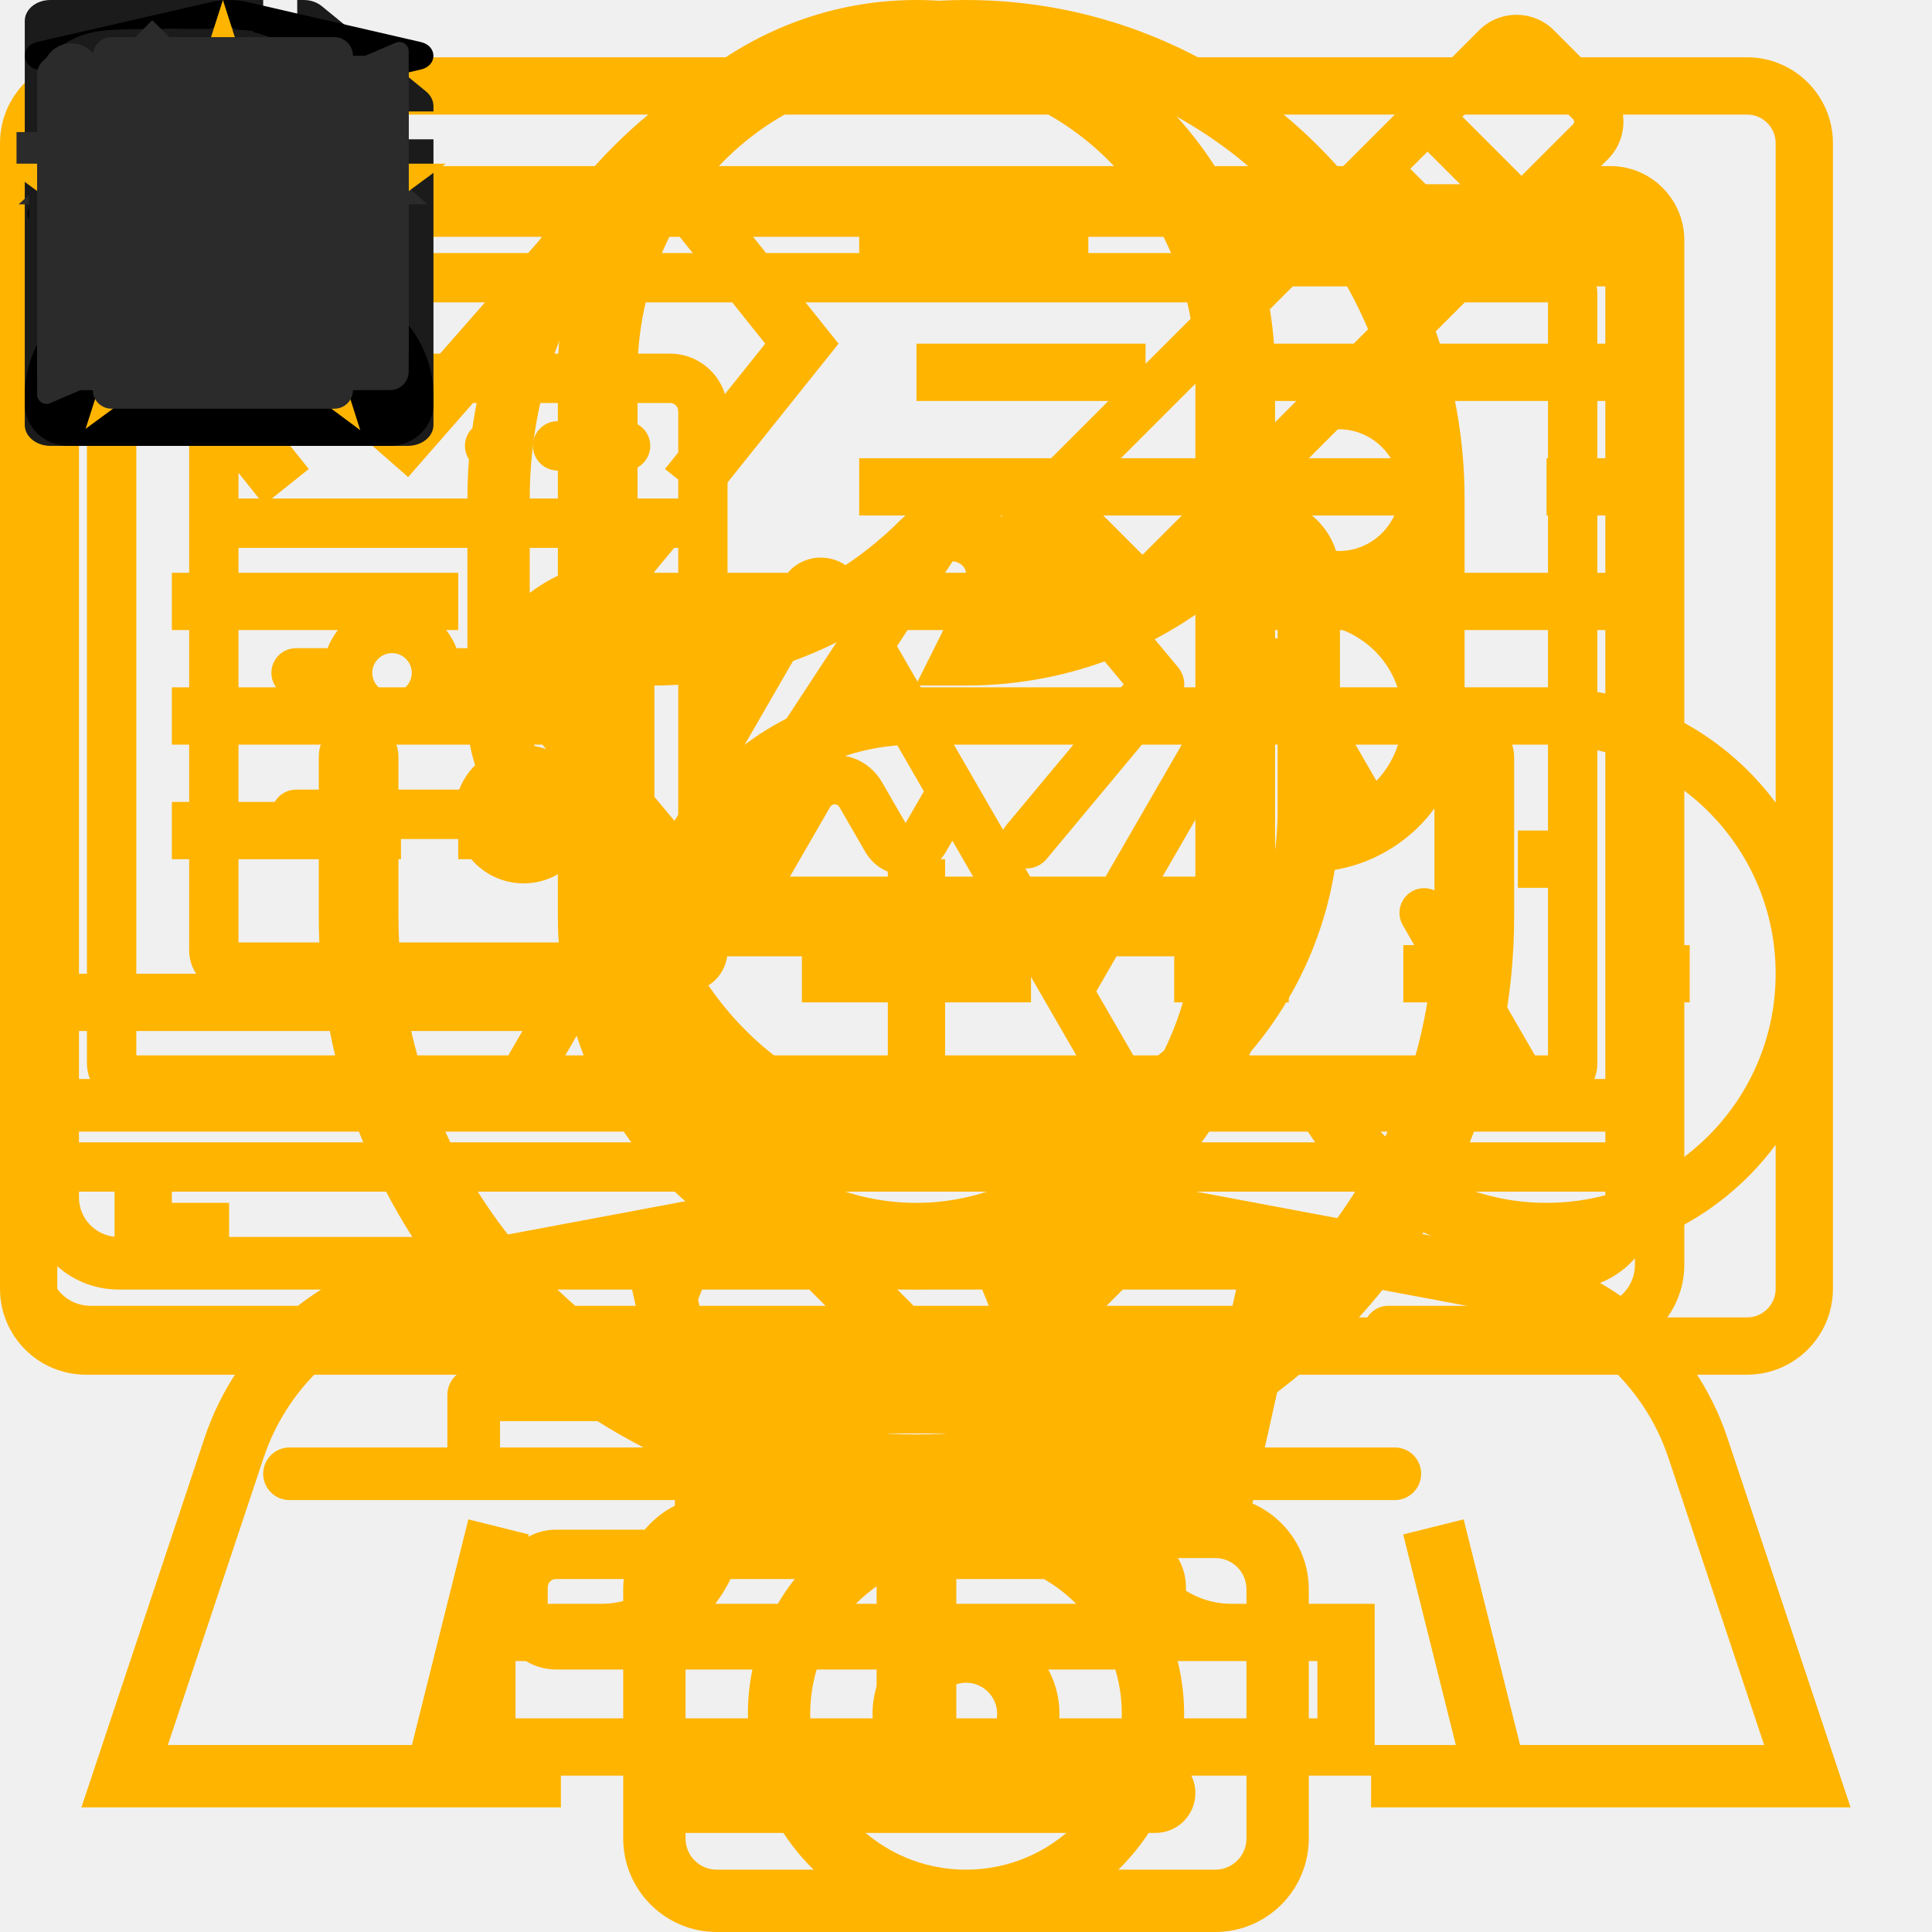
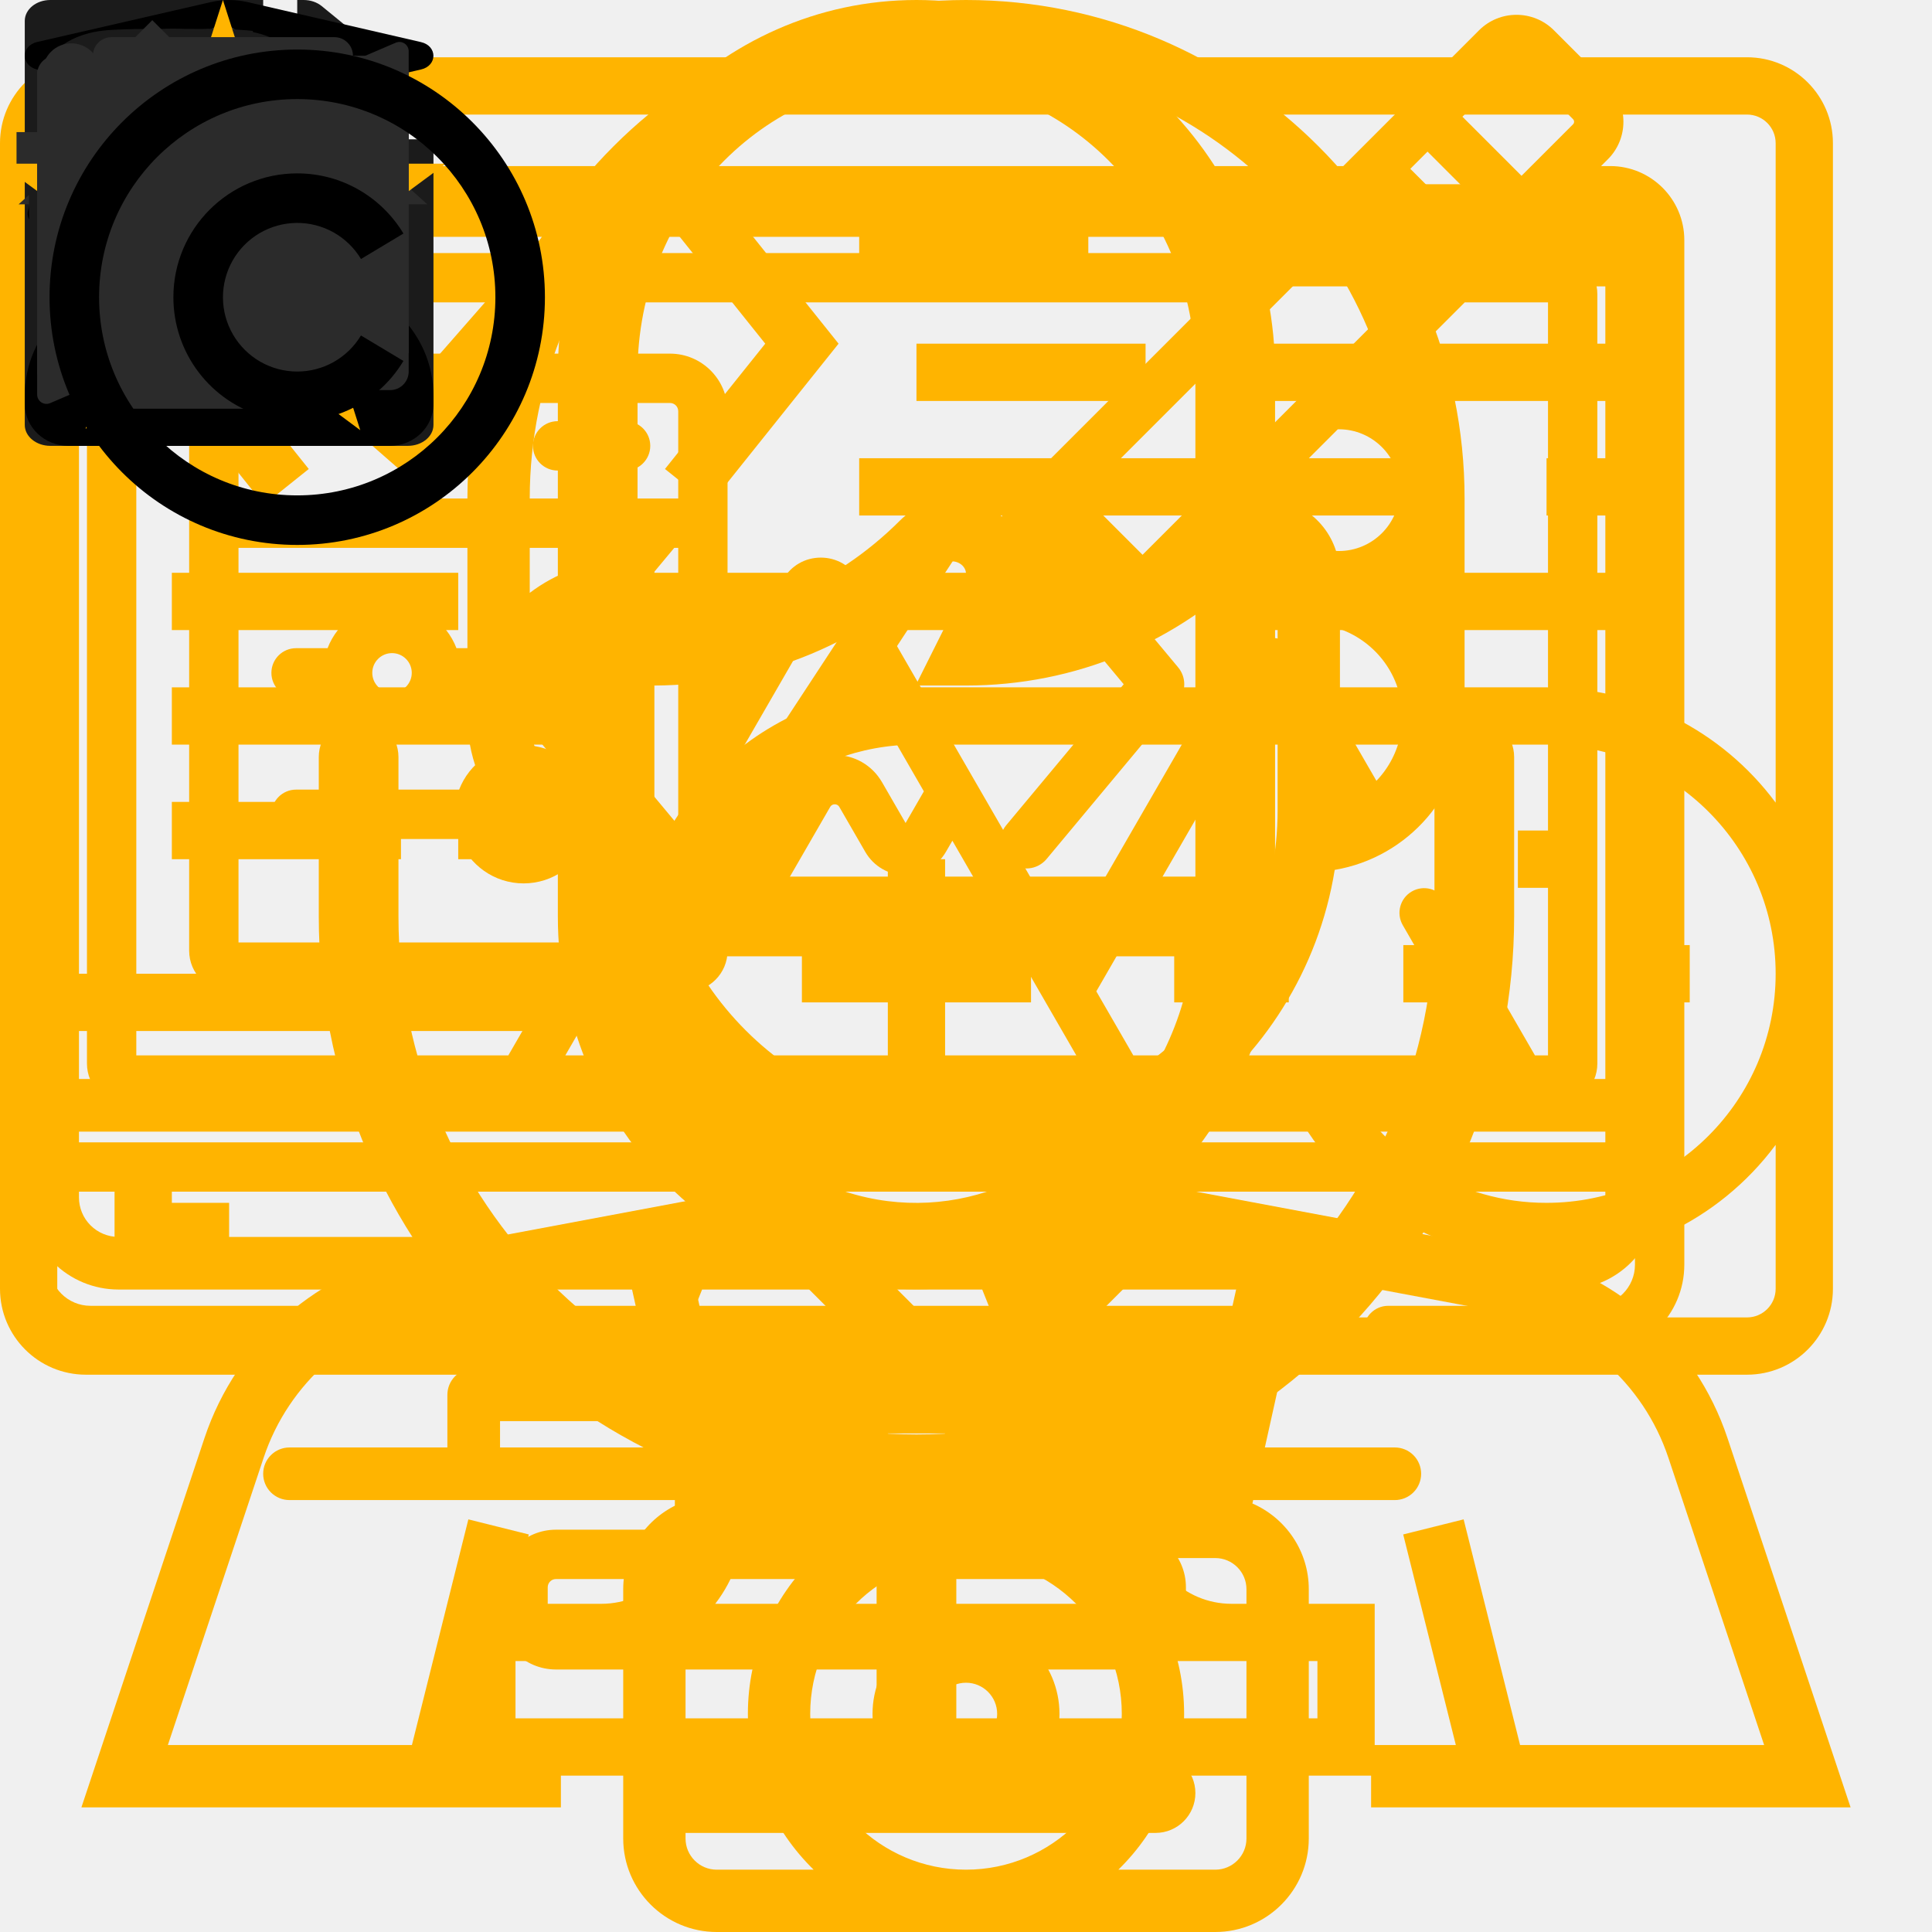
<svg xmlns="http://www.w3.org/2000/svg" width="78" height="78" viewBox="0 0 78 78" fill="none">
  <g id="photographer">
    <path d="M55.355 72.968H74.713L69.743 58.058C68.444 54.16 65.127 51.269 61.088 50.511L47.806 48.02V44.947C50.988 42.651 53.234 39.154 53.886 35.12C56.855 34.618 59.129 32.045 59.129 28.936V20.129C59.129 9.03 50.099 0 39 0C27.901 0 18.871 9.03 18.871 20.129V28.936C18.871 32.042 21.134 34.63 24.098 35.136C24.753 39.17 27.011 42.671 30.194 44.966V48.022L16.911 50.513C12.873 51.27 9.555 54.161 8.255 58.06L3.287 72.968H22.645V70.452H19.224L21.349 61.95L18.909 61.341L16.63 70.452H6.777L10.643 58.855C11.653 55.823 14.234 53.573 17.375 52.983L25.389 51.481L27.438 60.7C26.1 61.282 25.161 62.613 25.161 64.161V74.226C25.161 76.307 26.855 78 28.936 78H49.065C51.145 78 52.839 76.307 52.839 74.226V64.161C52.839 62.613 51.9 61.282 50.563 60.7L52.612 51.481L60.626 52.983C63.768 53.573 66.347 55.823 67.358 58.855L71.223 70.452H61.37L59.091 61.341L56.651 61.95L58.776 70.452H55.355V72.968ZM50.138 51.017L48.4 58.835L47.531 55.355H42.037L46.969 50.423L50.138 51.017ZM46.195 60.387H31.805L32.434 57.871H45.566L46.195 60.387ZM39 54.834L32.71 48.544V46.423C34.627 47.306 36.754 47.806 39 47.806C41.247 47.806 43.373 47.3 45.29 46.416V48.544L39 54.834ZM54.097 32.478V25.394C55.557 25.915 56.613 27.299 56.613 28.937C56.613 30.575 55.557 31.957 54.097 32.478ZM23.903 32.495C22.439 31.975 21.387 30.576 21.387 28.936C21.387 27.295 22.439 25.896 23.903 25.376V32.495ZM21.387 23.936V20.129C21.387 10.417 29.288 2.516 39 2.516C48.712 2.516 56.613 10.417 56.613 20.129V23.936C55.868 23.372 55.008 22.956 54.057 22.768C53.859 21.283 52.599 20.129 51.06 20.129C50.261 20.129 49.478 20.454 48.849 21.083C46.725 23.207 44.032 24.562 41.116 25.003L41.197 24.842C41.406 24.422 41.516 23.952 41.516 23.483V23.166C41.516 21.491 40.154 20.129 38.479 20.129C37.68 20.129 36.898 20.454 36.332 21.018C33.681 23.668 30.165 25.137 26.419 25.161V22.645H25.161C23.74 22.645 22.441 23.137 21.387 23.936ZM26.419 32.71V27.677C30.837 27.654 34.986 25.922 38.109 22.799C38.413 22.494 39 22.742 39 23.166V23.483C39 23.564 38.981 23.644 38.945 23.717L36.965 27.677H39C43.393 27.677 47.522 25.968 50.69 22.799C50.994 22.494 51.581 22.742 51.581 23.166V32.71C51.581 39.647 45.937 45.29 39 45.29C32.063 45.29 26.419 39.647 26.419 32.71ZM31.032 50.423L35.963 55.355H30.469L29.6 58.835L27.862 51.017L31.032 50.423ZM28.936 75.484C28.242 75.484 27.677 74.92 27.677 74.226V64.161C27.677 63.467 28.242 62.903 28.936 62.903H32.849C31.213 64.504 30.194 66.73 30.194 69.194C30.194 71.657 31.213 73.884 32.849 75.484H28.936ZM39 75.484C35.532 75.484 32.71 72.662 32.71 69.194C32.71 65.725 35.532 62.903 39 62.903C42.468 62.903 45.29 65.725 45.29 69.194C45.29 72.662 42.468 75.484 39 75.484ZM50.323 74.226C50.323 74.92 49.758 75.484 49.065 75.484H45.151C46.788 73.884 47.806 71.657 47.806 69.194C47.806 66.73 46.788 64.504 45.151 62.903H49.065C49.758 62.903 50.323 63.467 50.323 64.161V74.226Z" fill="#FFB400" />
    <path d="M39 65.419C36.919 65.419 35.226 67.113 35.226 69.194C35.226 71.275 36.919 72.968 39 72.968C41.081 72.968 42.774 71.275 42.774 69.194C42.774 67.113 41.081 65.419 39 65.419ZM39 70.452C38.307 70.452 37.742 69.888 37.742 69.194C37.742 68.499 38.307 67.936 39 67.936C39.693 67.936 40.258 68.499 40.258 69.194C40.258 69.888 39.693 70.452 39 70.452Z" fill="#FFB400" />
  </g>
  <g id="coding">
    <path d="M63.219 7.438H4.781C3.795 7.439 2.85 7.831 2.153 8.528C1.456 9.225 1.064 10.17 1.062 11.156V48.344C1.064 49.33 1.456 50.275 2.153 50.972C2.85 51.669 3.795 52.061 4.781 52.062H26.055L24.78 55.25H19.125C18.843 55.25 18.573 55.362 18.374 55.561C18.174 55.761 18.062 56.031 18.062 56.312V58.438H11.688C11.406 58.438 11.136 58.549 10.936 58.749C10.737 58.948 10.625 59.218 10.625 59.5C10.625 59.782 10.737 60.052 10.936 60.251C11.136 60.451 11.406 60.562 11.688 60.562H56.312C56.594 60.562 56.864 60.451 57.064 60.251C57.263 60.052 57.375 59.782 57.375 59.5C57.375 59.218 57.263 58.948 57.064 58.749C56.864 58.549 56.594 58.438 56.312 58.438H49.938V56.312C49.938 56.031 49.826 55.761 49.626 55.561C49.427 55.362 49.157 55.25 48.875 55.25H43.22L41.945 52.062H63.219C64.205 52.061 65.15 51.669 65.847 50.972C66.544 50.275 66.936 49.33 66.938 48.344V11.156C66.936 10.17 66.544 9.225 65.847 8.528C65.15 7.831 64.205 7.439 63.219 7.438ZM47.812 57.375V58.438H20.188V57.375H47.812ZM27.07 55.25L28.345 52.062H39.655L40.93 55.25H27.07ZM64.812 48.344C64.812 48.766 64.644 49.172 64.345 49.47C64.046 49.769 63.641 49.937 63.219 49.938H4.781C4.359 49.937 3.954 49.769 3.655 49.47C3.356 49.172 3.188 48.766 3.188 48.344V45.688H64.812V48.344ZM64.812 43.562H3.188V11.156C3.188 10.734 3.356 10.329 3.655 10.03C3.954 9.731 4.359 9.563 4.781 9.562H63.219C63.641 9.563 64.046 9.731 64.345 10.03C64.644 10.329 64.812 10.734 64.812 11.156V43.562Z" fill="#FFB400" />
    <path d="M29.167 34.888C29.284 34.965 29.414 35.017 29.551 35.044C29.688 35.07 29.829 35.068 29.966 35.04C30.102 35.012 30.232 34.957 30.348 34.878C30.463 34.8 30.562 34.699 30.638 34.583L39.005 21.833C39.16 21.597 39.215 21.31 39.158 21.034C39.1 20.758 38.936 20.516 38.7 20.361C38.465 20.207 38.177 20.152 37.901 20.209C37.626 20.266 37.384 20.431 37.229 20.666L28.862 33.416C28.785 33.533 28.732 33.664 28.706 33.801C28.68 33.938 28.681 34.079 28.709 34.215C28.738 34.352 28.793 34.482 28.871 34.597C28.95 34.713 29.05 34.812 29.167 34.888Z" fill="#FFB400" />
    <path d="M40.757 34.816C40.974 34.997 41.253 35.084 41.534 35.058C41.814 35.033 42.073 34.897 42.254 34.68L47.566 28.305C47.725 28.114 47.812 27.874 47.812 27.625C47.812 27.377 47.725 27.136 47.566 26.945L42.254 20.57C42.165 20.462 42.055 20.373 41.931 20.307C41.808 20.241 41.672 20.201 41.533 20.188C41.393 20.175 41.253 20.189 41.119 20.231C40.985 20.272 40.861 20.34 40.753 20.429C40.646 20.519 40.557 20.629 40.492 20.753C40.427 20.877 40.388 21.013 40.375 21.152C40.363 21.292 40.378 21.432 40.42 21.566C40.463 21.699 40.531 21.823 40.621 21.93L45.367 27.625L40.621 33.32C40.441 33.537 40.354 33.816 40.379 34.096C40.405 34.377 40.541 34.636 40.757 34.816Z" fill="#FFB400" />
    <path d="M25.746 34.68C25.835 34.788 25.945 34.878 26.069 34.944C26.192 35.009 26.328 35.05 26.467 35.063C26.607 35.076 26.747 35.061 26.881 35.02C27.015 34.978 27.139 34.911 27.247 34.821C27.354 34.731 27.443 34.621 27.508 34.497C27.573 34.373 27.612 34.238 27.625 34.098C27.637 33.959 27.622 33.818 27.579 33.684C27.537 33.551 27.469 33.427 27.379 33.32L22.633 27.625L27.379 21.93C27.469 21.823 27.537 21.699 27.579 21.566C27.622 21.432 27.637 21.292 27.625 21.152C27.612 21.013 27.573 20.877 27.508 20.753C27.443 20.629 27.354 20.519 27.247 20.429C27.139 20.34 27.015 20.272 26.881 20.231C26.747 20.189 26.607 20.175 26.467 20.188C26.328 20.201 26.192 20.241 26.069 20.307C25.945 20.373 25.835 20.462 25.746 20.57L20.434 26.945C20.275 27.136 20.188 27.377 20.188 27.625C20.188 27.874 20.275 28.114 20.434 28.305L25.746 34.68Z" fill="#FFB400" />
  </g>
  <g id="illustration">
    <g clip-path="url(#clip0_1_309)">
      <path d="M31.609 49.338C31.059 49.338 30.613 49.784 30.613 50.334C30.613 50.885 31.059 51.331 31.609 51.331H36.391C36.941 51.331 37.387 50.885 37.387 50.334C37.387 49.784 36.941 49.338 36.391 49.338H31.609Z" fill="#FFB400" />
      <path d="M11.953 33.872H18.537C18.94 34.918 19.953 35.665 21.139 35.665C22.326 35.665 23.339 34.918 23.741 33.872H25.057C25.608 33.872 26.053 33.426 26.053 32.876C26.053 32.325 25.608 31.879 25.057 31.879H23.741C23.339 30.833 22.326 30.086 21.139 30.086C19.953 30.086 18.94 30.833 18.537 31.879H11.953C11.403 31.879 10.957 32.325 10.957 32.876C10.957 33.426 11.403 33.872 11.953 33.872ZM21.139 32.079C21.579 32.079 21.936 32.436 21.936 32.876C21.936 33.315 21.579 33.672 21.139 33.672C20.7 33.672 20.343 33.315 20.343 32.876C20.343 32.436 20.7 32.079 21.139 32.079Z" fill="#FFB400" />
      <path d="M11.953 28.161H13.225C13.627 29.207 14.64 29.954 15.827 29.954C17.013 29.954 18.027 29.207 18.429 28.161H25.057C25.608 28.161 26.053 27.715 26.053 27.165C26.053 26.614 25.608 26.169 25.057 26.169H18.429C18.027 25.122 17.013 24.375 15.827 24.375C14.64 24.375 13.627 25.122 13.225 26.169H11.953C11.403 26.169 10.957 26.614 10.957 27.165C10.957 27.715 11.403 28.161 11.953 28.161ZM15.827 26.368C16.266 26.368 16.624 26.725 16.624 27.165C16.624 27.604 16.266 27.961 15.827 27.961C15.387 27.961 15.03 27.604 15.03 27.165C15.03 26.725 15.387 26.368 15.827 26.368Z" fill="#FFB400" />
      <path d="M25.257 18.997C25.807 18.997 26.253 18.551 26.253 18C26.253 17.45 25.807 17.004 25.257 17.004C24.706 17.004 24.261 17.45 24.261 18C24.261 18.551 24.706 18.997 25.257 18.997Z" fill="#FFB400" />
      <path d="M22.512 18.997C23.062 18.997 23.508 18.551 23.508 18C23.508 17.45 23.062 17.004 22.512 17.004C21.962 17.004 21.516 17.45 21.516 18C21.516 18.551 21.962 18.997 22.512 18.997Z" fill="#FFB400" />
      <path d="M19.767 18.997C20.317 18.997 20.763 18.551 20.763 18C20.763 17.45 20.317 17.004 19.767 17.004C19.217 17.004 18.771 17.45 18.771 18C18.771 18.551 19.217 18.997 19.767 18.997Z" fill="#FFB400" />
      <path d="M65.012 6.705H64.639L64.917 6.427C65.75 5.593 65.75 4.237 64.917 3.404L62.736 1.223C61.903 0.39 60.547 0.39 59.713 1.223L54.232 6.705H2.988C1.341 6.705 0 8.045 0 9.693V51.059C0 53.073 1.638 54.712 3.652 54.712H27.246V61.758H22.445C21.164 61.758 20.121 62.801 20.121 64.082V65.078C20.121 66.359 21.164 67.402 22.445 67.402H45.555C46.836 67.402 47.879 66.359 47.879 65.078V64.082C47.879 62.801 46.836 61.758 45.555 61.758H40.754V54.712H51.398C51.949 54.712 52.395 54.266 52.395 53.715C52.395 53.165 51.949 52.719 51.398 52.719H3.652C2.737 52.719 1.992 51.975 1.992 51.059V48.111H66.008V51.059C66.008 51.975 65.263 52.719 64.348 52.719H56.047C55.497 52.719 55.051 53.165 55.051 53.715C55.051 54.266 55.497 54.712 56.047 54.712H64.348C66.362 54.712 68 53.073 68 51.059V9.693C68 8.045 66.659 6.705 65.012 6.705ZM45.555 63.75C45.738 63.75 45.887 63.899 45.887 64.082V65.078C45.887 65.261 45.738 65.41 45.555 65.41H22.445C22.262 65.41 22.113 65.261 22.113 65.078V64.082C22.113 63.899 22.262 63.75 22.445 63.75H45.555ZM29.238 54.712H38.762V61.758H29.238V54.712ZM61.122 2.632C61.179 2.575 61.271 2.575 61.328 2.632L63.508 4.812C63.565 4.869 63.565 4.961 63.508 5.018L61.428 7.098L59.042 4.712L61.122 2.632ZM57.633 6.121L60.019 8.507L59.324 9.202L56.938 6.816L57.633 6.121ZM55.529 8.225L57.915 10.611L46.128 22.398L43.742 20.012L55.529 8.225ZM54.055 17.331C55.41 17.331 56.512 18.434 56.512 19.789C56.512 21.143 55.41 22.246 54.055 22.246C52.7 22.246 51.598 21.143 51.598 19.789C51.598 19.773 51.6 19.758 51.6 19.742L54.008 17.334C54.024 17.334 54.039 17.331 54.055 17.331ZM44.398 23.486L41.45 24.69L42.654 21.742L44.398 23.486ZM66.008 46.119H1.992V9.693C1.992 9.144 2.439 8.697 2.988 8.697H52.24L50.721 10.216H16.867C16.317 10.216 15.871 10.662 15.871 11.212C15.871 11.762 16.317 12.208 16.867 12.208H48.729L41.703 19.234C41.505 19.435 41.349 19.668 41.242 19.93L39.017 25.377C38.813 25.878 38.928 26.448 39.31 26.83C39.567 27.086 39.908 27.222 40.256 27.222C40.426 27.222 40.598 27.19 40.763 27.123L46.21 24.898C46.465 24.794 46.692 24.643 46.888 24.453L49.919 21.423C50.571 23.07 52.178 24.238 54.055 24.238C56.508 24.238 58.504 22.242 58.504 19.789C58.504 17.913 57.336 16.306 55.69 15.653L59.135 12.208H62.497V42.608H61.969L58.359 36.356C58.084 35.879 57.474 35.716 56.998 35.991C56.522 36.266 56.359 36.875 56.634 37.352L59.669 42.608H45.754L44.261 40.023L51.219 27.973L54.309 33.326C54.585 33.802 55.194 33.966 55.67 33.691C56.147 33.416 56.31 32.806 56.035 32.33L52.737 26.619C52.42 26.07 51.853 25.742 51.219 25.742C50.585 25.742 50.017 26.07 49.7 26.619L43.111 38.031L34.657 23.388C34.34 22.839 33.772 22.512 33.138 22.512C32.504 22.512 31.936 22.839 31.619 23.388L29.373 27.279V16.601C29.373 15.32 28.331 14.277 27.049 14.277H9.961C8.679 14.277 7.637 15.32 7.637 16.601V38.383C7.637 39.298 8.381 40.043 9.297 40.043H22.004L20.523 42.608H5.503V12.208H12.219C12.769 12.208 13.215 11.762 13.215 11.212C13.215 10.662 12.769 10.216 12.219 10.216H5.171C4.256 10.216 3.511 10.96 3.511 11.876V42.94C3.511 43.855 4.256 44.6 5.171 44.6H62.829C63.744 44.6 64.489 43.855 64.489 42.94V11.876C64.489 10.96 63.744 10.216 62.829 10.216H61.127L62.646 8.697H65.012C65.561 8.697 66.008 9.144 66.008 9.693V46.119ZM27.382 22.118V38.05H9.629V22.118H27.382ZM9.629 20.126V16.601C9.629 16.418 9.778 16.269 9.961 16.269H27.049C27.233 16.269 27.382 16.418 27.382 16.601V20.126H9.629ZM24.305 40.042H27.714C28.629 40.042 29.374 39.298 29.374 38.382V36.272C29.623 36.392 29.9 36.456 30.191 36.456C30.871 36.456 31.48 36.105 31.82 35.516L33.515 32.58C33.566 32.491 33.645 32.472 33.701 32.472C33.758 32.472 33.836 32.491 33.887 32.58L34.932 34.39C35.272 34.979 35.881 35.331 36.561 35.331C37.241 35.331 37.85 34.979 38.19 34.39L38.45 33.941L43.453 42.608H22.824L24.305 40.042ZM29.374 32.938V31.263L33.139 24.742L37.299 31.949L36.561 33.227L35.612 31.584C35.213 30.893 34.499 30.48 33.701 30.48C32.903 30.48 32.188 30.893 31.789 31.584L30.191 34.353L29.374 32.938Z" fill="#FFB400" />
    </g>
    <defs>
      <clipPath id="clip0_1_309">
        <rect width="68" height="68" fill="white" />
      </clipPath>
    </defs>
  </g>
  <g id="microphone">
    <g clip-path="url(#clip0_1_327)">
      <path d="M37 0C29.018 0 22.522 6.753 22.522 15.053V37C22.522 45.301 29.018 52.053 37 52.053C44.982 52.053 51.478 45.301 51.478 37V15.053C51.478 6.753 44.982 0 37 0ZM37 48.835C31.312 48.835 26.606 44.374 25.855 38.609H48.143C47.394 44.376 42.688 48.835 37 48.835ZM48.261 35.391H25.739V15.053C25.739 8.526 30.79 3.217 37 3.217C43.209 3.217 48.261 8.526 48.261 15.053V35.391Z" fill="#FFB400" />
      <path d="M59.522 28.956C58.634 28.956 57.913 29.677 57.913 30.565V37C57.913 48.531 48.531 57.913 37 57.913C25.469 57.913 16.087 48.531 16.087 37V30.565C16.087 29.677 15.366 28.956 14.478 28.956C13.59 28.956 12.87 29.677 12.87 30.565V37C12.87 49.762 22.835 60.215 35.391 61.048V70.783H27.348C26.46 70.783 25.739 71.503 25.739 72.391C25.739 73.279 26.46 74 27.348 74H46.652C47.54 74 48.261 73.279 48.261 72.391C48.261 71.503 47.54 70.783 46.652 70.783H38.609V61.048C51.165 60.215 61.13 49.762 61.13 37V30.565C61.13 29.677 60.41 28.956 59.522 28.956Z" fill="#FFB400" />
    </g>
    <defs>
      <clipPath id="clip0_1_327">
        <rect width="74" height="74" fill="white" />
      </clipPath>
    </defs>
  </g>
  <g id="gameDevelopment">
    <path d="M32.375 38.156H41.625V40.469H32.375V38.156Z" fill="#FFB400" />
    <path d="M35.844 34.688H38.156V43.938H35.844V34.688Z" fill="#FFB400" />
    <path d="M65.906 38.156H68.219V40.469H65.906V38.156Z" fill="#FFB400" />
    <path d="M56.656 38.156H58.969V40.469H56.656V38.156Z" fill="#FFB400" />
    <path d="M61.281 33.531H63.594V35.844H61.281V33.531Z" fill="#FFB400" />
    <path d="M61.281 42.781H63.594V45.094H61.281V42.781Z" fill="#FFB400" />
    <path d="M10.66 20.379L5.457 13.875L10.66 7.371L12.465 8.816L8.418 13.875L12.465 18.934L10.66 20.379Z" fill="#FFB400" />
    <path d="M28.653 20.379L26.847 18.934L30.895 13.875L26.847 8.816L28.653 7.371L33.855 13.875L28.653 20.379Z" fill="#FFB400" />
    <path d="M14.738 17.738L22.834 8.49L24.574 10.012L16.478 19.261L14.738 17.738Z" fill="#FFB400" />
    <path d="M9.25 50.875H4.625V46.25H6.938V48.562H9.25V50.875Z" fill="#FFB400" />
    <path d="M70.531 2.312H3.469C1.553 2.312 0 3.866 0 5.781V52.031C0 53.947 1.553 55.5 3.469 55.5H27.75V61.281C27.75 63.197 26.197 64.75 24.281 64.75H18.5V71.688H55.5V64.75H49.719C47.803 64.75 46.25 63.197 46.25 61.281V55.5H70.531C72.447 55.5 74 53.947 74 52.031V5.781C74 3.866 72.447 2.312 70.531 2.312ZM53.188 67.062V69.375H20.812V67.062H53.188ZM37 62.486C38.916 62.486 40.469 60.933 40.469 59.017V55.5H43.938V61.281C43.942 62.536 44.359 63.755 45.124 64.75H28.876C29.641 63.755 30.058 62.536 30.062 61.281V55.5H33.531V59.017C33.531 60.933 35.084 62.486 37 62.486ZM35.844 59.017V55.5H38.156V59.017C38.156 59.656 37.639 60.174 37 60.174C36.361 60.174 35.844 59.656 35.844 59.017ZM71.688 52.031C71.688 52.67 71.17 53.188 70.531 53.188H3.469C2.83 53.188 2.312 52.67 2.312 52.031V41.625H25.669C26.627 46.332 30.396 49.955 35.137 50.726C39.878 51.497 44.601 49.255 47 45.094H52.435C54.373 48.463 57.877 50.629 61.757 50.856C65.637 51.083 69.37 49.34 71.688 46.22V52.031ZM62.438 48.562C58.923 48.571 55.711 46.576 54.161 43.422L53.841 42.781H45.597L45.277 43.422C43.249 47.511 38.542 49.51 34.192 48.13C29.841 46.748 27.148 42.402 27.849 37.892C28.55 33.382 32.436 30.057 37 30.062H62.438C67.546 30.062 71.688 34.204 71.688 39.312C71.688 44.421 67.546 48.562 62.438 48.562ZM71.688 32.405C69.513 29.479 66.083 27.753 62.438 27.75H37C30.617 27.757 25.444 32.929 25.438 39.312H2.312V5.781C2.312 5.143 2.83 4.625 3.469 4.625H70.531C71.17 4.625 71.688 5.143 71.688 5.781V32.405Z" fill="#FFB400" />
    <path d="M47.406 38.156H52.031V40.469H47.406V38.156Z" fill="#FFB400" />
    <path d="M34.688 9.25H43.938V11.562H34.688V9.25Z" fill="#FFB400" />
    <path d="M48.562 9.25H67.062V11.562H48.562V9.25Z" fill="#FFB400" />
    <path d="M50.875 13.875H67.062V16.188H50.875V13.875Z" fill="#FFB400" />
    <path d="M37 13.875H46.25V16.188H37V13.875Z" fill="#FFB400" />
    <path d="M34.688 18.5H57.812V20.812H34.688V18.5Z" fill="#FFB400" />
    <path d="M62.438 18.5H67.062V20.812H62.438V18.5Z" fill="#FFB400" />
    <path d="M6.938 23.125H18.5V25.438H6.938V23.125Z" fill="#FFB400" />
    <path d="M23.125 23.125H45.094V25.438H23.125V23.125Z" fill="#FFB400" />
    <path d="M48.562 23.125H67.062V25.438H48.562V23.125Z" fill="#FFB400" />
    <path d="M6.938 27.75H25.438V30.062H6.938V27.75Z" fill="#FFB400" />
    <path d="M6.938 32.375H16.188V34.688H6.938V32.375Z" fill="#FFB400" />
    <path d="M18.5 32.375H23.125V34.688H18.5V32.375Z" fill="#FFB400" />
  </g>
  <g>
    <g clip-path="url(#clip0_1_1598)">
      <path d="M17.5 4.287V4.5H12V0H12.26C12.534 0 12.796 0.089 12.99 0.247L17.198 3.69C17.391 3.849 17.5 4.063 17.5 4.287ZM11.656 5.625C11.089 5.625 10.625 5.245 10.625 4.781V0H2.031C1.462 0 1 0.378 1 0.844V17.156C1 17.622 1.462 18 2.031 18H16.469C17.038 18 17.5 17.622 17.5 17.156V5.625H11.656ZM6.294 14.08C6.273 14.098 6.248 14.113 6.22 14.123C6.193 14.134 6.163 14.139 6.132 14.14C6.102 14.141 6.071 14.137 6.043 14.128C6.014 14.119 5.988 14.106 5.966 14.089L3.179 11.951C3.156 11.933 3.137 11.912 3.125 11.888C3.112 11.864 3.105 11.838 3.105 11.812C3.105 11.787 3.112 11.761 3.125 11.737C3.137 11.713 3.156 11.692 3.179 11.674L5.966 9.536C5.988 9.519 6.014 9.506 6.043 9.497C6.071 9.488 6.102 9.484 6.132 9.485C6.163 9.486 6.193 9.491 6.22 9.502C6.248 9.512 6.273 9.527 6.294 9.545L7.135 10.279C7.157 10.297 7.173 10.319 7.184 10.343C7.195 10.367 7.199 10.393 7.198 10.418C7.196 10.443 7.189 10.468 7.175 10.491C7.162 10.514 7.143 10.534 7.119 10.551L5.368 11.812L7.119 13.074C7.143 13.091 7.162 13.111 7.175 13.134C7.189 13.157 7.196 13.182 7.198 13.207C7.199 13.232 7.195 13.258 7.184 13.282C7.173 13.306 7.157 13.328 7.135 13.346L6.294 14.08ZM8.498 15.855L7.318 15.575C7.259 15.561 7.21 15.528 7.18 15.484C7.15 15.44 7.143 15.388 7.16 15.339L9.8 7.899C9.817 7.851 9.857 7.81 9.911 7.786C9.965 7.762 10.029 7.756 10.088 7.77L11.267 8.05C11.297 8.057 11.324 8.069 11.348 8.084C11.372 8.1 11.391 8.119 11.406 8.141C11.421 8.163 11.43 8.187 11.433 8.212C11.437 8.236 11.434 8.262 11.426 8.286L8.786 15.726C8.777 15.749 8.763 15.772 8.744 15.791C8.725 15.811 8.701 15.827 8.675 15.839C8.648 15.851 8.619 15.859 8.588 15.861C8.558 15.864 8.527 15.862 8.498 15.855ZM15.407 11.951L12.62 14.089C12.598 14.106 12.572 14.119 12.543 14.128C12.514 14.137 12.484 14.141 12.454 14.14C12.423 14.139 12.393 14.134 12.366 14.123C12.338 14.113 12.313 14.098 12.292 14.08L11.451 13.346C11.429 13.328 11.413 13.306 11.402 13.282C11.391 13.258 11.387 13.232 11.388 13.207C11.39 13.182 11.397 13.157 11.411 13.134C11.424 13.111 11.443 13.091 11.467 13.074L13.218 11.812L11.467 10.551C11.443 10.534 11.424 10.514 11.411 10.491C11.397 10.468 11.39 10.443 11.388 10.418C11.387 10.393 11.391 10.367 11.402 10.343C11.413 10.319 11.429 10.297 11.451 10.279L12.292 9.545C12.313 9.527 12.338 9.512 12.366 9.502C12.393 9.491 12.423 9.486 12.454 9.485C12.484 9.484 12.515 9.488 12.543 9.497C12.572 9.506 12.598 9.519 12.62 9.536L15.407 11.674C15.43 11.692 15.449 11.713 15.461 11.737C15.474 11.761 15.48 11.787 15.48 11.812C15.48 11.838 15.474 11.864 15.461 11.888C15.449 11.912 15.43 11.933 15.407 11.951Z" fill="#1B1B1B" />
    </g>
    <defs>
      <clipPath id="clip0_1_1598">
        <rect width="16.5" height="18" fill="white" transform="translate(1)" />
      </clipPath>
    </defs>
  </g>
  <g id="portfolio">
    <g clip-path="url(#clip0_1_1589)">
      <path d="M6.75 9.75V12H11.25V9.75H16.5V15C16.5 15.199 16.421 15.39 16.28 15.53C16.14 15.671 15.949 15.75 15.75 15.75H2.25C2.051 15.75 1.86 15.671 1.72 15.53C1.579 15.39 1.5 15.199 1.5 15V9.75H6.75ZM8.25 8.25H9.75V10.5H8.25V8.25ZM5.25 3.75V1.5C5.25 1.301 5.329 1.11 5.47 0.97C5.61 0.829 5.801 0.75 6 0.75H12C12.199 0.75 12.39 0.829 12.53 0.97C12.671 1.11 12.75 1.301 12.75 1.5V3.75H15.75C15.949 3.75 16.14 3.829 16.28 3.97C16.421 4.11 16.5 4.301 16.5 4.5V8.25H11.25V6.75H6.75V8.25H1.5V4.5C1.5 4.301 1.579 4.11 1.72 3.97C1.86 3.829 2.051 3.75 2.25 3.75H5.25ZM6.75 2.25V3.75H11.25V2.25H6.75Z" fill="#2B2B2B" />
    </g>
    <defs>
      <clipPath id="clip0_1_1589">
        <rect width="18" height="18" fill="white" />
      </clipPath>
    </defs>
  </g>
  <g id="blog">
    <g clip-path="url(#clip0_1_1592)">
      <path d="M15.75 1.5C4.5 1.5 3 12 2.25 16.5H3.748C4.248 14 5.498 12.626 7.5 12.375C10.5 12 12.75 9.375 13.5 7.125L12.375 6.375L13.125 5.625C13.875 4.875 14.628 3.75 15.75 1.5Z" fill="#2B2B2B" />
    </g>
    <defs>
      <clipPath id="clip0_1_1592">
        <rect width="18" height="18" fill="white" />
      </clipPath>
    </defs>
  </g>
  <g id="contact">
    <g clip-path="url(#clip0_1_1595)">
      <path d="M4.841 14.25L1.5 16.875V3C1.5 2.801 1.579 2.61 1.72 2.47C1.86 2.329 2.051 2.25 2.25 2.25H15.75C15.949 2.25 16.14 2.329 16.28 2.47C16.421 2.61 16.5 2.801 16.5 3V13.5C16.5 13.699 16.421 13.89 16.28 14.03C16.14 14.171 15.949 14.25 15.75 14.25H4.841Z" fill="#2B2B2B" />
    </g>
    <defs>
      <clipPath id="clip0_1_1595">
        <rect width="18" height="18" fill="white" />
      </clipPath>
    </defs>
  </g>
  <g id="cv">
    <g clip-path="url(#clip0_1_1601)">
      <path d="M12.764 11.272L9.25 14.626L5.736 11.272C3.103 11.381 1 13.438 1 15.976V16.313C1 17.245 1.792 18.001 2.768 18.001H15.732C16.708 18.001 17.5 17.245 17.5 16.313V15.976C17.5 13.438 15.397 11.381 12.764 11.272ZM1.501 2.806L1.737 2.859V4.912C1.479 5.06 1.295 5.317 1.295 5.626C1.295 5.921 1.464 6.167 1.703 6.318L1.129 8.509C1.066 8.751 1.206 9.001 1.409 9.001H2.948C3.151 9.001 3.291 8.751 3.228 8.509L2.654 6.318C2.893 6.167 3.062 5.921 3.062 5.626C3.062 5.317 2.878 5.06 2.621 4.912V3.063L5.051 3.622C4.735 4.227 4.536 4.902 4.536 5.626C4.536 8.111 6.646 10.126 9.25 10.126C11.854 10.126 13.964 8.111 13.964 5.626C13.964 4.902 13.769 4.227 13.449 3.622L16.995 2.806C17.666 2.652 17.666 1.854 16.995 1.699L9.983 0.082C9.504 -0.027 9 -0.027 8.521 0.082L1.501 1.695C0.834 1.85 0.834 2.652 1.501 2.806Z" fill="black" />
    </g>
    <defs>
      <clipPath id="clip0_1_1601">
        <rect width="18" height="18" fill="white" />
      </clipPath>
    </defs>
  </g>
  <g id="home">
    <g clip-path="url(#clip0_1_1586)">
      <path d="M15 15C15 15.199 14.921 15.39 14.78 15.53C14.64 15.671 14.449 15.75 14.25 15.75H3.75C3.551 15.75 3.36 15.671 3.22 15.53C3.079 15.39 3 15.199 3 15V8.25H0.75L8.495 1.209C8.633 1.083 8.813 1.014 9 1.014C9.187 1.014 9.367 1.083 9.505 1.209L17.25 8.25H15V15Z" fill="#2B2B2B" />
    </g>
    <defs>
      <clipPath id="clip0_1_1586">
        <rect width="18" height="18" fill="white" />
      </clipPath>
    </defs>
  </g>
  <g id="yourtube">
    <g clip-path="url(#clip0_1_1474)">
      <path d="M12.567 3.791C12.833 4.83 12.833 7 12.833 7C12.833 7 12.833 9.17 12.567 10.21C12.419 10.784 11.985 11.236 11.436 11.389C10.439 11.667 7 11.667 7 11.667C7 11.667 3.562 11.667 2.564 11.389C2.013 11.234 1.58 10.783 1.433 10.21C1.167 9.17 1.167 7 1.167 7C1.167 7 1.167 4.83 1.433 3.791C1.581 3.216 2.015 2.764 2.564 2.611C3.562 2.333 7 2.333 7 2.333C7 2.333 10.439 2.333 11.436 2.611C11.988 2.766 12.42 3.218 12.567 3.791ZM5.833 9.042L9.333 7L5.833 4.958V9.042Z" fill="#1B1B1B" />
    </g>
    <defs>
      <clipPath id="clip0_1_1474">
        <rect width="14" height="14" fill="white" />
      </clipPath>
    </defs>
  </g>
  <g id="dribble">
    <g clip-path="url(#clip0_1_1471)">
      <path d="M11.66 6.75C11.612 5.832 11.293 4.949 10.743 4.212C10.575 4.393 10.396 4.562 10.206 4.72C9.623 5.204 8.972 5.599 8.273 5.892C8.371 6.096 8.46 6.294 8.539 6.481V6.482C8.561 6.535 8.582 6.587 8.603 6.64C9.486 6.541 10.417 6.577 11.32 6.699C11.44 6.715 11.553 6.733 11.66 6.75ZM6.186 2.404C6.754 3.205 7.278 4.037 7.756 4.895C8.469 4.614 9.059 4.259 9.534 3.864C9.699 3.729 9.854 3.581 9.998 3.424C9.159 2.718 8.097 2.332 7 2.333C6.727 2.333 6.455 2.357 6.186 2.404V2.404ZM2.481 5.831C2.878 5.821 3.275 5.797 3.671 5.76C4.627 5.674 5.576 5.514 6.507 5.28C6.02 4.434 5.495 3.612 4.932 2.814C4.331 3.112 3.801 3.536 3.378 4.056C2.955 4.577 2.649 5.182 2.481 5.831ZM3.373 9.937C3.6 9.606 3.897 9.234 4.292 8.829C5.14 7.96 6.141 7.283 7.3 6.91L7.336 6.899C7.24 6.687 7.149 6.498 7.058 6.319C5.987 6.631 4.859 6.826 3.735 6.927C3.187 6.976 2.695 6.998 2.333 7.002C2.332 8.071 2.7 9.107 3.374 9.937H3.373ZM8.753 11.325C8.528 10.191 8.21 9.077 7.801 7.995C6.633 8.419 5.703 9.039 4.983 9.779C4.693 10.072 4.436 10.396 4.215 10.744C5.019 11.344 5.996 11.668 7 11.666C7.601 11.667 8.196 11.552 8.753 11.326V11.325ZM9.846 10.698C10.756 9.998 11.377 8.986 11.588 7.857C11.39 7.808 11.138 7.758 10.862 7.72C10.247 7.631 9.623 7.625 9.007 7.7C9.354 8.68 9.634 9.681 9.846 10.699V10.698ZM7 12.833C3.778 12.833 1.167 10.222 1.167 7C1.167 3.778 3.778 1.167 7 1.167C10.222 1.167 12.833 3.778 12.833 7C12.833 10.222 10.222 12.833 7 12.833Z" fill="#2B2B2B" />
    </g>
    <defs>
      <clipPath id="clip0_1_1471">
        <rect width="14" height="14" fill="white" />
      </clipPath>
    </defs>
  </g>
  <g id="facebook">
    <g clip-path="url(#clip0_1_1459)">
      <path d="M8.167 7.875H9.625L10.208 5.542H8.167V4.375C8.167 3.774 8.167 3.208 9.333 3.208H10.208V1.248C10.018 1.223 9.3 1.167 8.542 1.167C6.958 1.167 5.833 2.133 5.833 3.908V5.542H4.083V7.875H5.833V12.833H8.167V7.875Z" fill="#1B1B1B" />
    </g>
    <defs>
      <clipPath id="clip0_1_1459">
        <rect width="14" height="14" fill="white" />
      </clipPath>
    </defs>
  </g>
  <g id="instagram">
    <g clip-path="url(#clip0_1_1462)">
      <path d="M7 1.167C8.585 1.167 8.783 1.172 9.405 1.202C10.026 1.231 10.449 1.328 10.821 1.473C11.206 1.621 11.53 1.822 11.854 2.145C12.151 2.437 12.381 2.79 12.527 3.179C12.671 3.551 12.769 3.974 12.798 4.595C12.826 5.217 12.833 5.415 12.833 7C12.833 8.585 12.828 8.783 12.798 9.404C12.769 10.026 12.671 10.448 12.527 10.821C12.381 11.21 12.152 11.563 11.854 11.854C11.563 12.151 11.21 12.38 10.821 12.527C10.449 12.671 10.026 12.769 9.405 12.798C8.783 12.826 8.585 12.833 7 12.833C5.415 12.833 5.217 12.827 4.596 12.798C3.974 12.769 3.551 12.671 3.179 12.527C2.79 12.381 2.437 12.151 2.146 11.854C1.849 11.563 1.619 11.21 1.473 10.821C1.328 10.449 1.231 10.026 1.202 9.404C1.174 8.783 1.167 8.585 1.167 7C1.167 5.415 1.173 5.217 1.202 4.595C1.231 3.974 1.328 3.551 1.473 3.179C1.619 2.789 1.848 2.437 2.146 2.145C2.437 1.849 2.79 1.619 3.179 1.473C3.551 1.328 3.974 1.231 4.596 1.202C5.217 1.174 5.415 1.167 7 1.167ZM7 4.083C6.226 4.083 5.485 4.39 4.938 4.937C4.391 5.484 4.083 6.226 4.083 7C4.083 7.773 4.391 8.515 4.938 9.062C5.485 9.609 6.226 9.916 7 9.916C7.774 9.916 8.515 9.609 9.062 9.062C9.609 8.515 9.917 7.773 9.917 7C9.917 6.226 9.609 5.484 9.062 4.937C8.515 4.39 7.774 4.083 7 4.083ZM10.792 3.937C10.792 3.744 10.715 3.558 10.578 3.422C10.441 3.285 10.256 3.208 10.062 3.208C9.869 3.208 9.684 3.285 9.547 3.422C9.41 3.558 9.333 3.744 9.333 3.937C9.333 4.131 9.41 4.316 9.547 4.453C9.684 4.59 9.869 4.667 10.062 4.667C10.256 4.667 10.441 4.59 10.578 4.453C10.715 4.316 10.792 4.131 10.792 3.937ZM7 5.25C7.464 5.25 7.909 5.434 8.237 5.762C8.566 6.091 8.75 6.536 8.75 7C8.75 7.464 8.566 7.909 8.237 8.237C7.909 8.565 7.464 8.75 7 8.75C6.536 8.75 6.091 8.565 5.763 8.237C5.434 7.909 5.25 7.464 5.25 7C5.25 6.536 5.434 6.091 5.763 5.762C6.091 5.434 6.536 5.25 7 5.25Z" fill="#1B1B1B" />
    </g>
    <defs>
      <clipPath id="clip0_1_1462">
        <rect width="14" height="14" fill="white" />
      </clipPath>
    </defs>
  </g>
  <g id="linkedin">
    <g clip-path="url(#clip0_1_77)">
      <path d="M4.048 2.917C4.048 3.226 3.925 3.523 3.706 3.742C3.487 3.96 3.19 4.083 2.881 4.083C2.572 4.083 2.275 3.96 2.056 3.741C1.838 3.522 1.715 3.225 1.715 2.916C1.715 2.606 1.838 2.309 2.057 2.091C2.276 1.872 2.573 1.749 2.882 1.75C3.192 1.75 3.488 1.873 3.707 2.092C3.926 2.311 4.048 2.607 4.048 2.917ZM4.083 4.947H1.75V12.25H4.083V4.947ZM7.77 4.947H5.448V12.25H7.747V8.418C7.747 6.283 10.529 6.084 10.529 8.418V12.25H12.833V7.624C12.833 4.025 8.715 4.159 7.747 5.927L7.77 4.947Z" fill="#2B2B2B" />
    </g>
    <defs>
      <clipPath id="clip0_1_77">
        <rect width="14" height="14" fill="white" />
      </clipPath>
    </defs>
  </g>
  <g id="twitter">
    <g clip-path="url(#clip0_1_1465)">
      <path d="M12.928 3.3C12.482 3.497 12.01 3.626 11.527 3.683C12.036 3.379 12.418 2.899 12.6 2.334C12.122 2.618 11.597 2.818 11.051 2.926C10.684 2.533 10.197 2.272 9.666 2.185C9.136 2.097 8.591 2.187 8.117 2.441C7.643 2.694 7.266 3.098 7.045 3.588C6.824 4.078 6.771 4.627 6.894 5.15C5.924 5.102 4.975 4.85 4.109 4.411C3.242 3.971 2.478 3.355 1.865 2.601C1.649 2.974 1.535 3.397 1.535 3.828C1.535 4.674 1.966 5.421 2.62 5.859C2.233 5.846 1.854 5.742 1.516 5.554V5.584C1.516 6.147 1.711 6.693 2.067 7.129C2.424 7.565 2.92 7.864 3.473 7.976C3.113 8.074 2.736 8.088 2.37 8.018C2.526 8.503 2.829 8.927 3.238 9.231C3.647 9.535 4.14 9.703 4.649 9.713C4.143 10.11 3.564 10.404 2.944 10.577C2.324 10.751 1.677 10.8 1.038 10.723C2.153 11.44 3.451 11.821 4.777 11.82C9.264 11.82 11.719 8.102 11.719 4.878C11.719 4.773 11.716 4.667 11.711 4.563C12.189 4.218 12.601 3.79 12.928 3.3L12.928 3.3Z" fill="#1B1B1B" />
    </g>
    <defs>
      <clipPath id="clip0_1_1465">
        <rect width="14" height="14" fill="white" />
      </clipPath>
    </defs>
  </g>
  <g id="btnHireMe">
    <path d="M8.781 5.333L5.205 1.757L6.148 0.814L11.333 6L6.148 11.185L5.205 10.242L8.781 6.666H0.667V5.333H8.781Z" fill="#2B2B2B" />
  </g>
  <g id="arrow">
    <g clip-path="url(#clip0_10_1294)">
      <path d="M10.143 10L7.786 7.644L8.964 6.464L12.5 10L8.964 13.536L7.786 12.357L10.143 10Z" fill="#FFB400" />
    </g>
    <defs>
      <clipPath id="clip0_10_1294">
        <rect width="20" height="20" fill="white" />
      </clipPath>
    </defs>
  </g>
  <g id="star">
    <path d="M9 13.245L12.911 12.234L14.545 17.368L9 13.245ZM18 6.609H11.116L9 0L6.884 6.609H0L5.571 10.705L3.455 17.314L9.027 13.217L12.455 10.705L18 6.609Z" fill="#FFB400" />
  </g>
  <g id="mail">
    <g clip-path="url(#clip0_1_967)">
      <path d="M2.25 2.25H15.75C15.949 2.25 16.14 2.329 16.28 2.47C16.421 2.61 16.5 2.801 16.5 3V15C16.5 15.199 16.421 15.39 16.28 15.53C16.14 15.671 15.949 15.75 15.75 15.75H2.25C2.051 15.75 1.86 15.671 1.72 15.53C1.579 15.39 1.5 15.199 1.5 15V3C1.5 2.801 1.579 2.61 1.72 2.47C1.86 2.329 2.051 2.25 2.25 2.25ZM9.045 8.762L4.236 4.678L3.265 5.822L9.055 10.738L14.741 5.818L13.759 4.683L9.046 8.762H9.045Z" fill="#2B2B2B" />
    </g>
    <defs>
      <clipPath id="clip0_1_967">
        <rect width="18" height="18" fill="white" />
      </clipPath>
    </defs>
  </g>
  <g id="location">
    <g clip-path="url(#clip0_1_995)">
      <path d="M1.5 3.75L6.75 1.5L11.25 3.75L15.977 1.724C16.034 1.7 16.097 1.69 16.158 1.695C16.22 1.701 16.28 1.722 16.332 1.756C16.383 1.79 16.426 1.837 16.455 1.891C16.485 1.946 16.5 2.007 16.5 2.069V14.25L11.25 16.5L6.75 14.25L2.023 16.276C1.966 16.3 1.903 16.31 1.842 16.305C1.78 16.299 1.72 16.278 1.668 16.244C1.617 16.21 1.574 16.163 1.545 16.109C1.515 16.054 1.5 15.993 1.5 15.931V3.75ZM11.25 14.823V5.382L11.201 5.403L6.75 3.177V12.618L6.799 12.597L11.25 14.823Z" fill="#2B2B2B" />
    </g>
    <defs>
      <clipPath id="clip0_1_995">
        <rect width="18" height="18" fill="white" />
      </clipPath>
    </defs>
  </g>
  <g id="mobile">
    <g clip-path="url(#clip0_1_981)">
      <path d="M4.5 1.5H13.5C13.699 1.5 13.89 1.579 14.03 1.72C14.171 1.86 14.25 2.051 14.25 2.25V15.75C14.25 15.949 14.171 16.14 14.03 16.28C13.89 16.421 13.699 16.5 13.5 16.5H4.5C4.301 16.5 4.11 16.421 3.97 16.28C3.829 16.14 3.75 15.949 3.75 15.75V2.25C3.75 2.051 3.829 1.86 3.97 1.72C4.11 1.579 4.301 1.5 4.5 1.5ZM9 12.75C8.801 12.75 8.61 12.829 8.47 12.97C8.329 13.11 8.25 13.301 8.25 13.5C8.25 13.699 8.329 13.89 8.47 14.03C8.61 14.171 8.801 14.25 9 14.25C9.199 14.25 9.39 14.171 9.53 14.03C9.671 13.89 9.75 13.699 9.75 13.5C9.75 13.301 9.671 13.11 9.53 12.97C9.39 12.829 9.199 12.75 9 12.75Z" fill="#2B2B2B" />
    </g>
    <defs>
      <clipPath id="clip0_1_981">
        <rect width="18" height="18" fill="white" />
      </clipPath>
    </defs>
  </g>
+   <g id="copyright">
+     <g clip-path="url(#clip0_10_2012)">
+       <path d="M12 2C17.52 2 22 6.48 22 12C22 17.52 17.52 22 12 22C6.48 22 2 17.52 2 12C2 6.48 6.48 2 12 2ZM12 4C7.58 4 4 7.58 4 12C4 16.42 7.58 20 12 20C16.42 20 20 16.42 20 12C20 7.58 16.42 4 12 4ZM12 7C13.82 7 15.413 7.973 16.288 9.428L14.574 10.457C14.304 10.007 13.921 9.636 13.463 9.38C13.005 9.125 12.489 8.994 11.964 9C11.44 9.007 10.926 9.151 10.475 9.417C10.023 9.684 9.65 10.065 9.391 10.521C9.133 10.977 8.998 11.493 9.001 12.018C9.004 12.542 9.145 13.057 9.409 13.51C9.673 13.963 10.051 14.339 10.506 14.601C10.96 14.862 11.476 15 12 15C12.518 15 13.027 14.866 13.479 14.611C13.929 14.356 14.306 13.988 14.573 13.544L16.288 14.572C15.726 15.511 14.872 16.239 13.856 16.645C12.84 17.052 11.719 17.114 10.665 16.822C9.611 16.53 8.681 15.9 8.019 15.029C7.357 14.158 6.999 13.094 7 12C7 9.24 9.24 7 12 7Z" fill="black" />
+     </g>
+     <defs>
+       <clipPath id="clip0_10_2012">
+         <rect width="24" height="24" fill="white" />
+       </clipPath>
+     </defs>
+   </g>
</svg>
